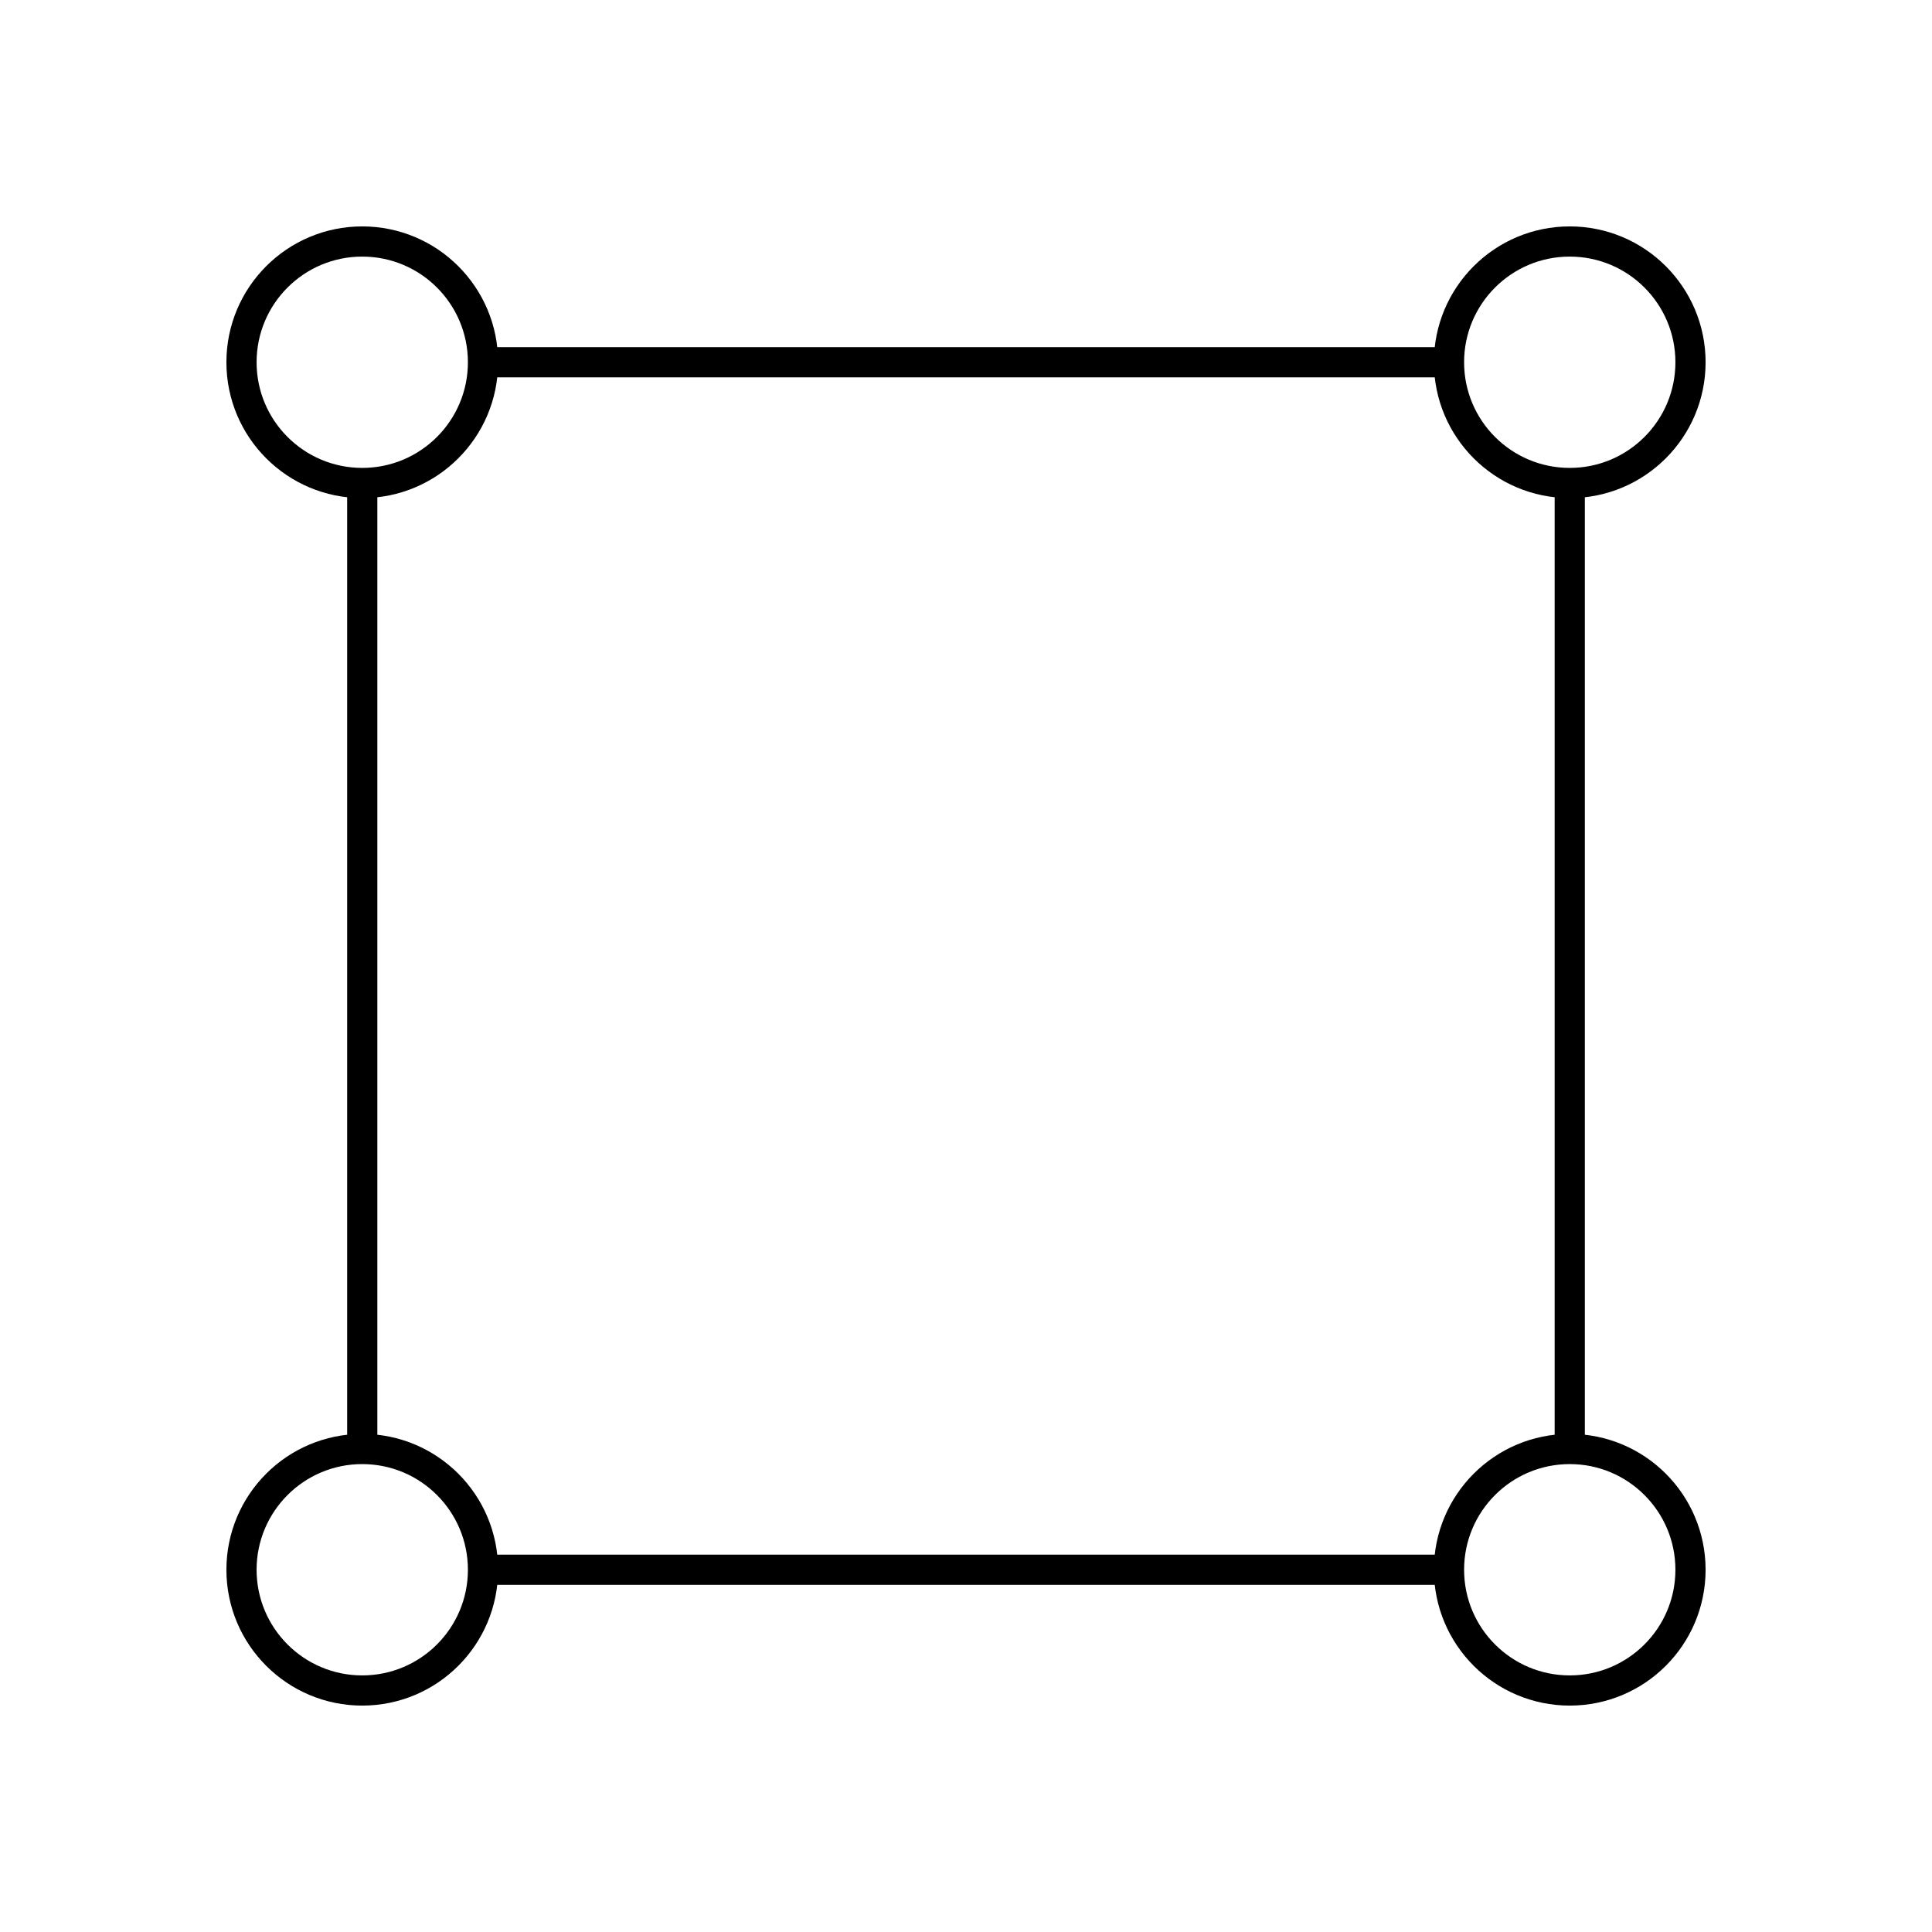
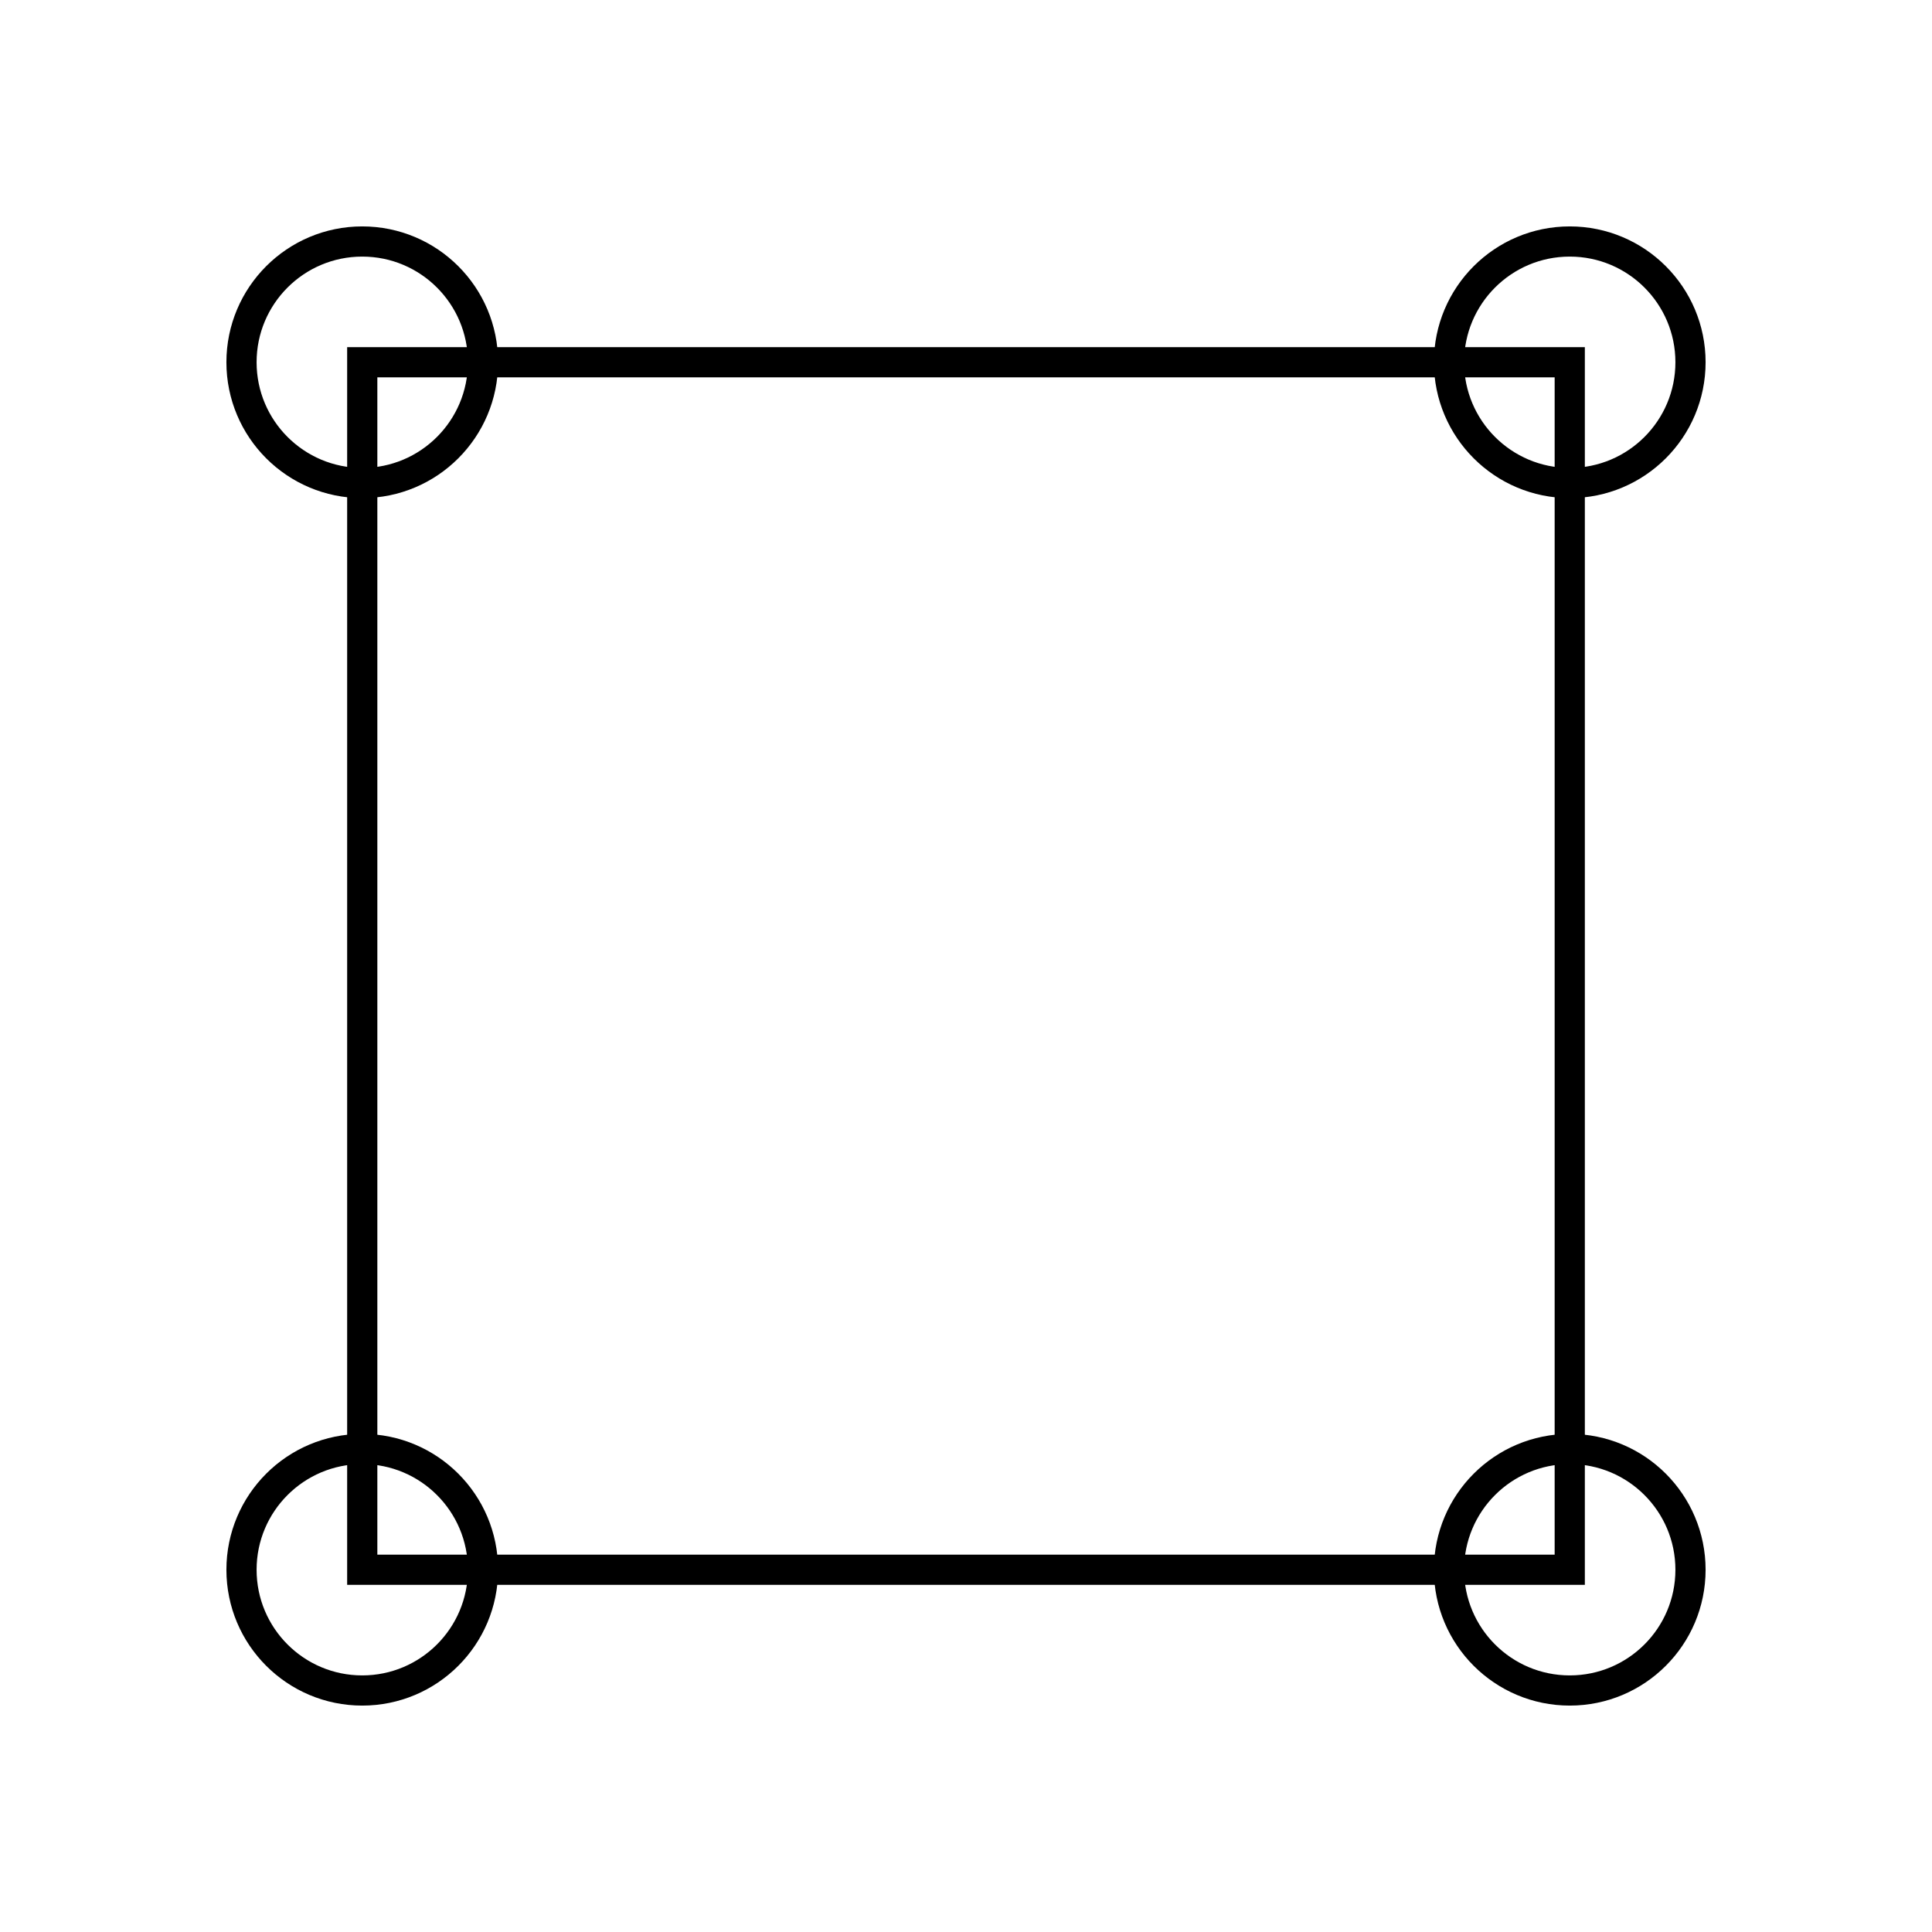
<svg xmlns="http://www.w3.org/2000/svg" style="isolation:isolate" viewBox="0 0 64 64" width="64" height="64">
  <g>
+     <rect x="12" y="12" width="40" height="40" fill="rgb(255,255,255)" fill-opacity="0.2" stroke-width="1" stroke="rgb(0,0,0)" />
    <circle class="accent-f" cx="52" cy="12" r="4" fill="none" stroke-width="1" stroke="rgb(0,0,0)" />
    <circle class="accent-f" cx="52" cy="52" r="4" fill="none" stroke-width="1" stroke="rgb(0,0,0)" />
    <circle class="accent-f" cx="12" cy="12" r="4" fill="none" stroke-width="1" stroke="rgb(0,0,0)" />
    <circle class="accent-f" cx="12" cy="52" r="4" fill="none" stroke-width="1" stroke="rgb(0,0,0)" />
-     <line x1="12" y1="16" x2="12" y2="48" stroke-width="1" stroke="rgb(0,0,0)" />
-     <line x1="16" y1="12" x2="48" y2="12" stroke-width="1" stroke="rgb(0,0,0)" />
-     <line x1="52" y1="16" x2="52" y2="48" stroke-width="1" stroke="rgb(0,0,0)" />
-     <line x1="16" y1="52" x2="48" y2="52" stroke-width="1" stroke="rgb(0,0,0)" />
  </g>
</svg>
